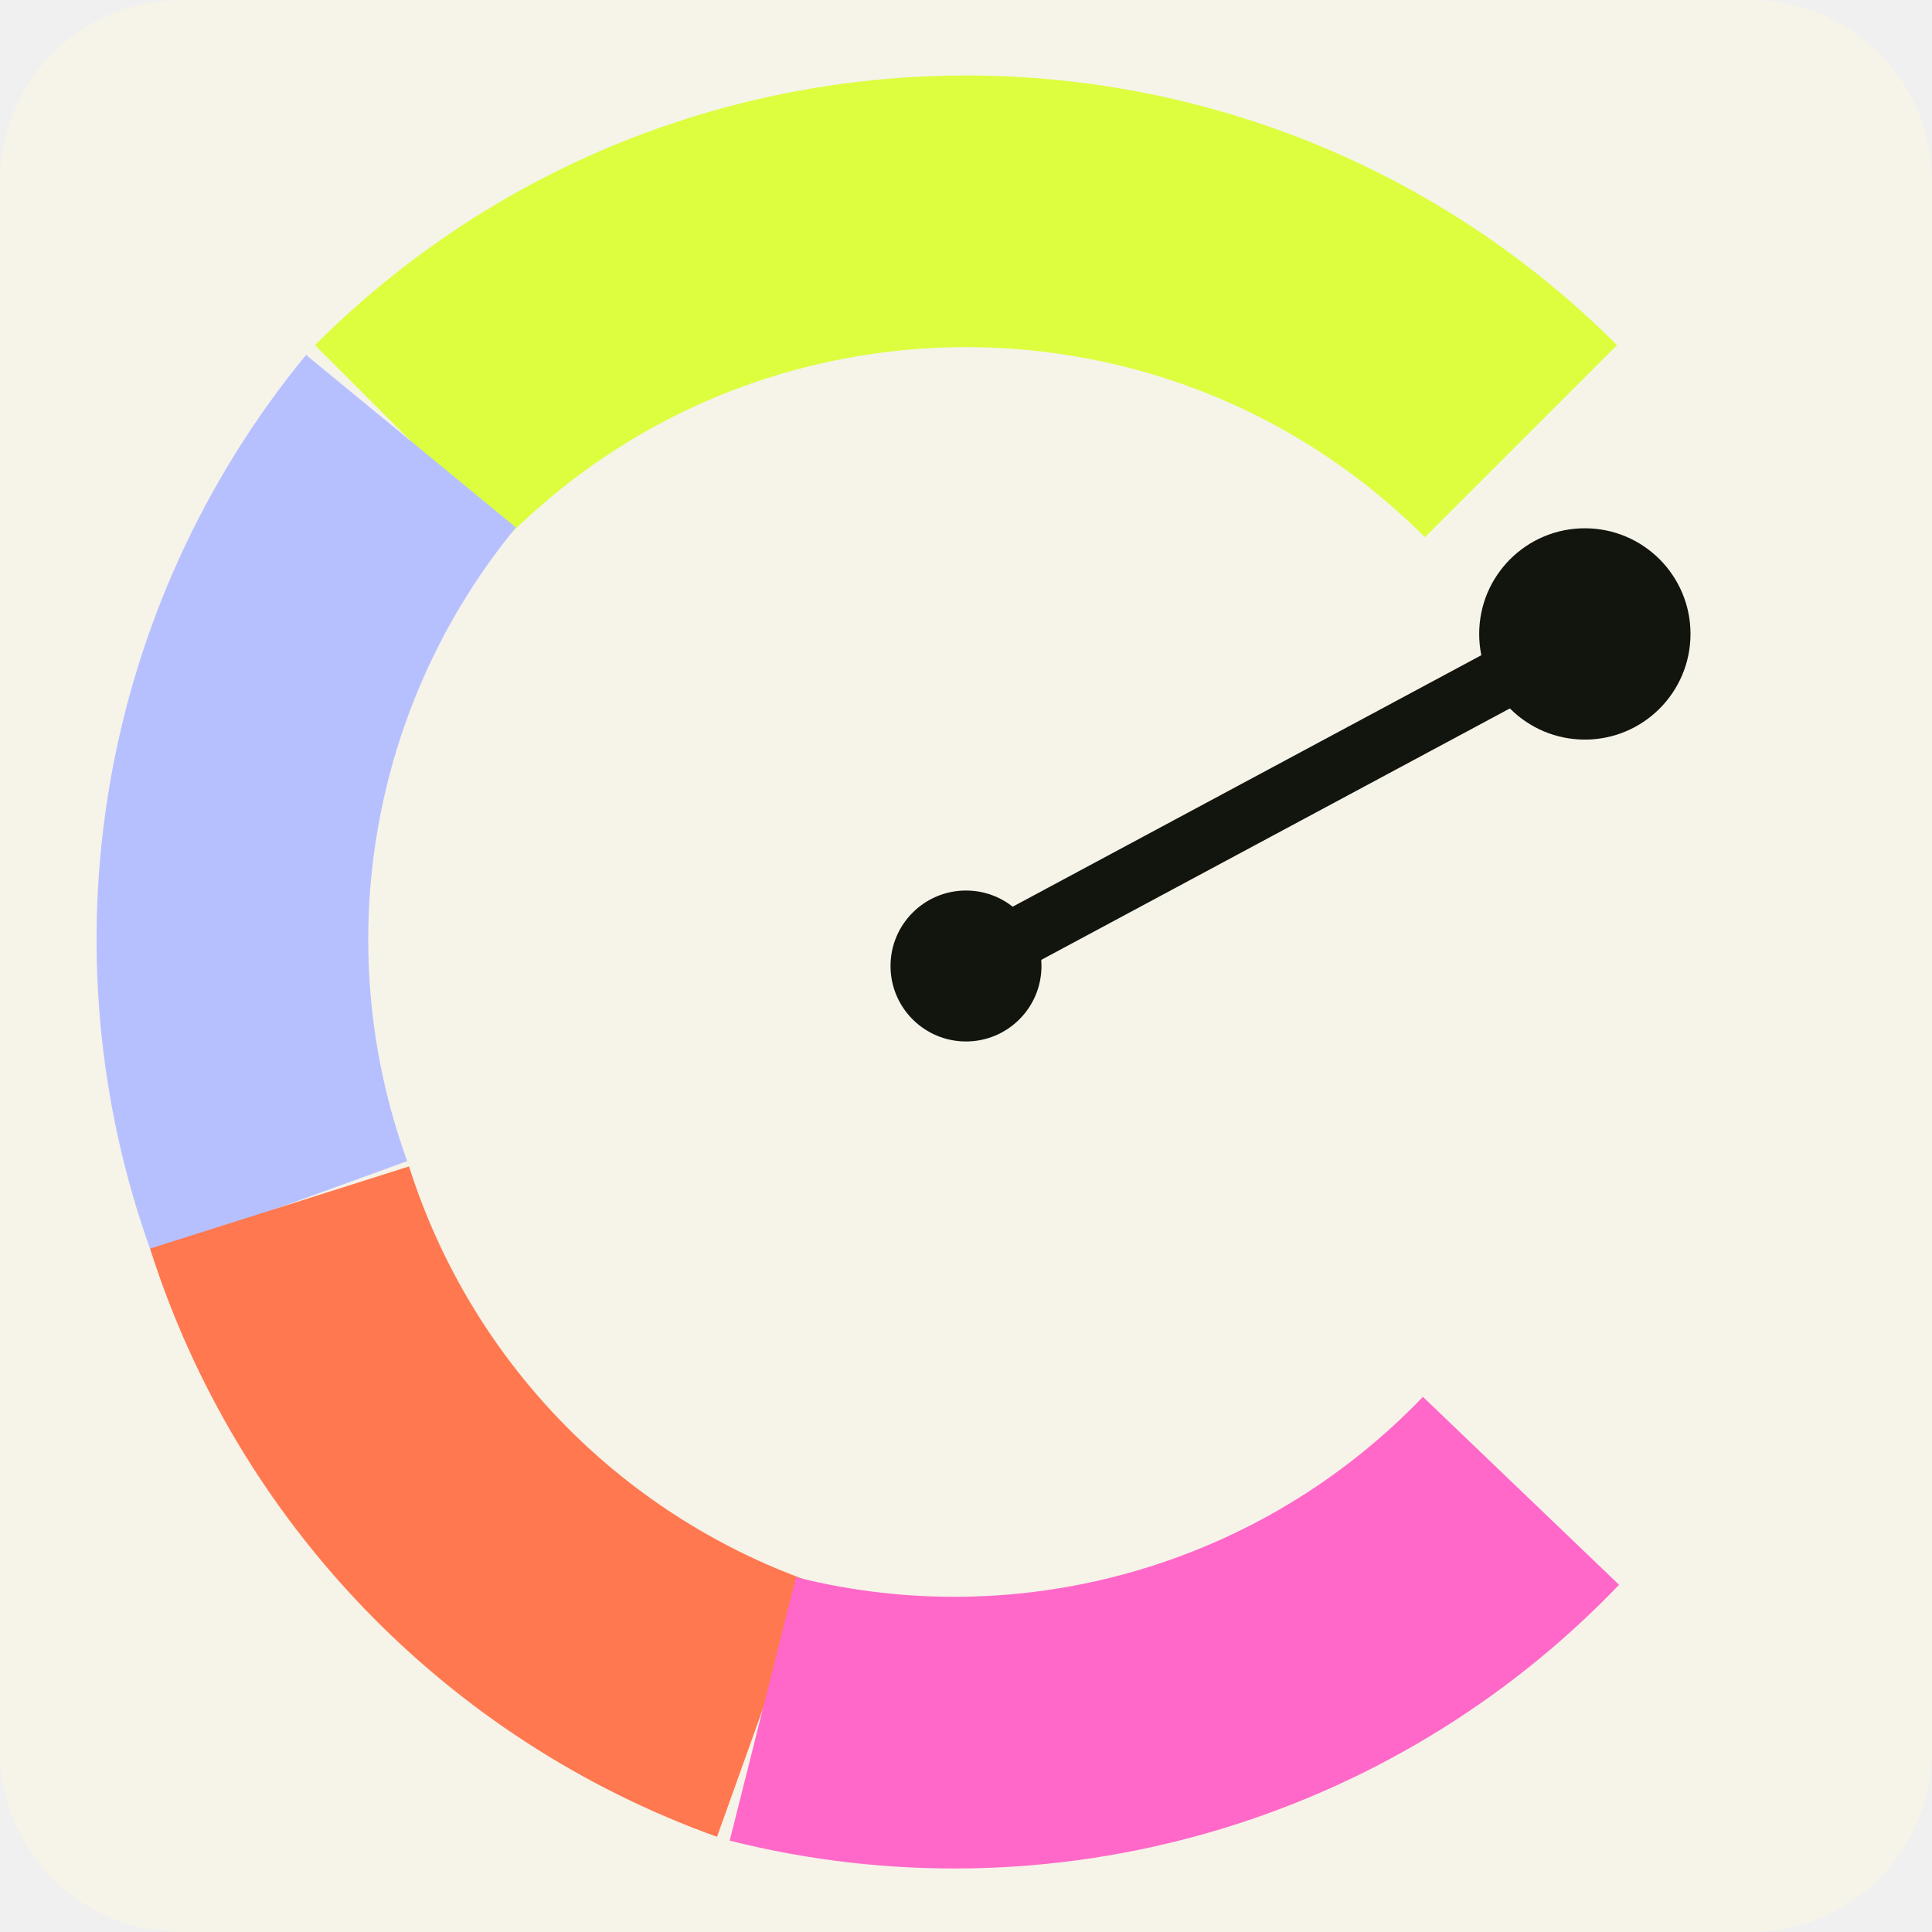
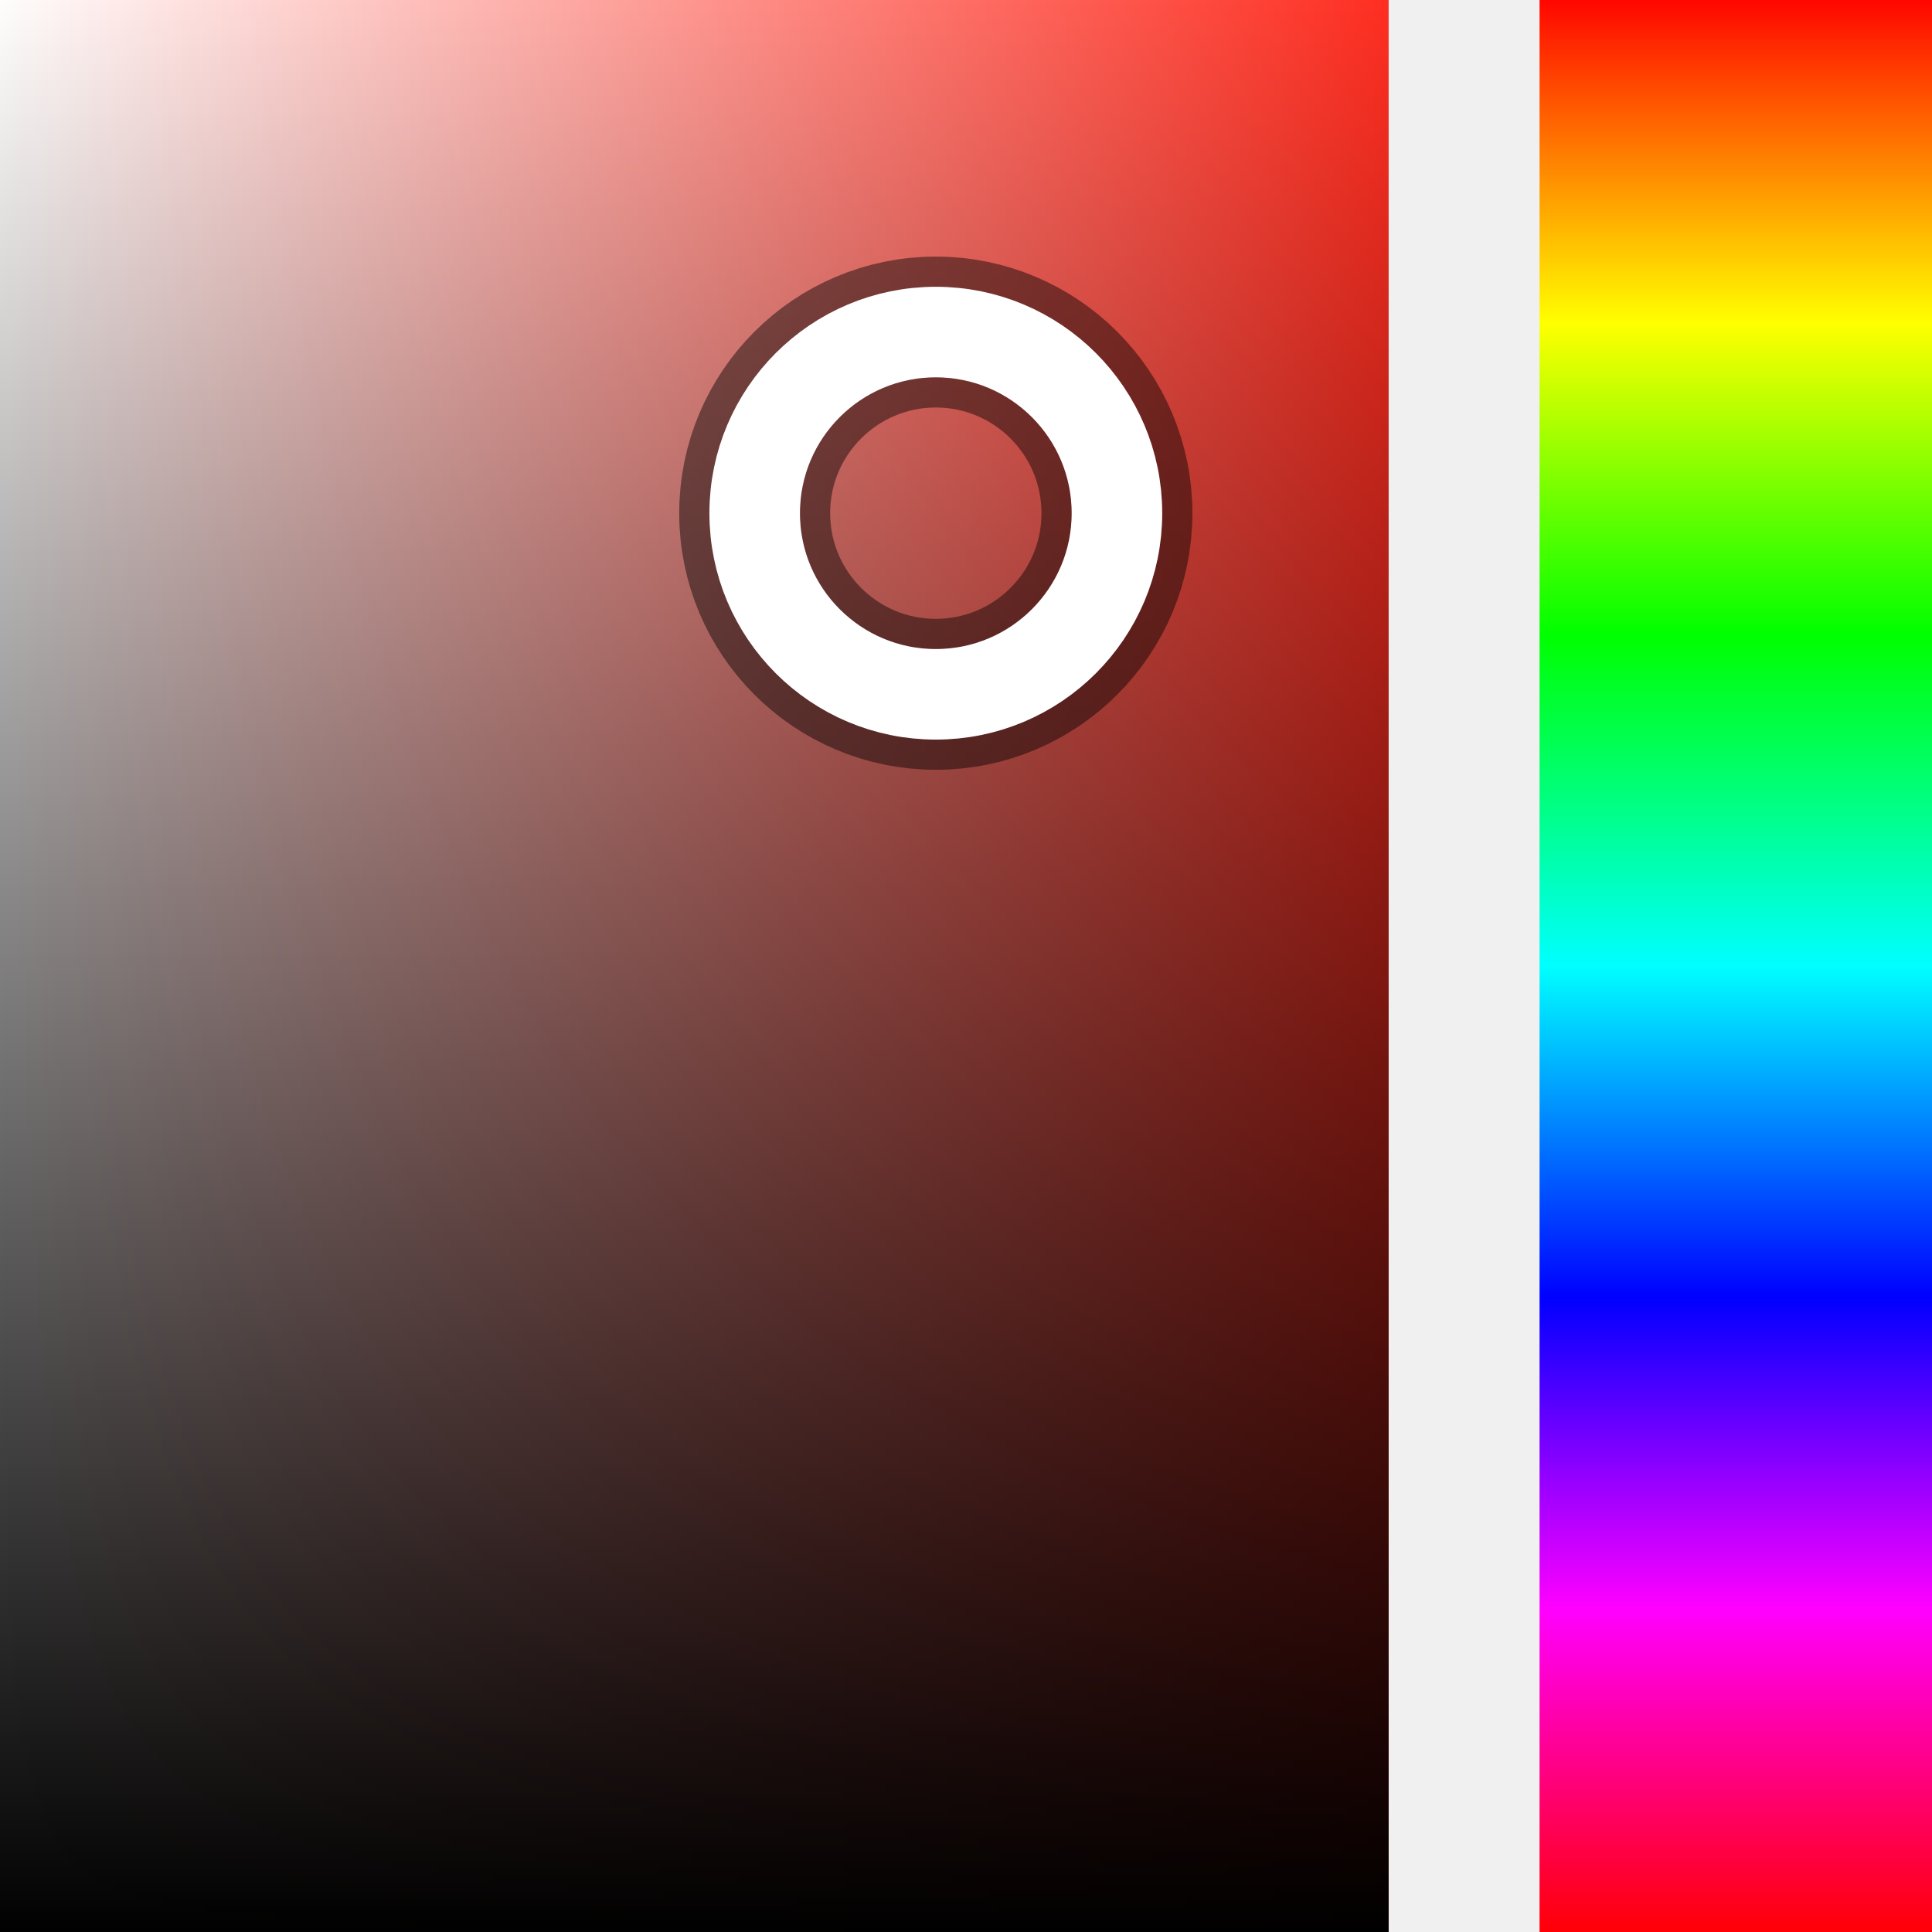
- <svg xmlns="http://www.w3.org/2000/svg" viewBox="0 0 128 128">
-   <rect width="128" height="128" rx="12" fill="#f6f3e9" />
-   <g fill="none" stroke-width="18">
-     <path d="M100.77 29.23A52 52 0 0 0 27.23 29.23" stroke="#ddfe3f" />
-     <path d="M27.23 29.23A52 52 0 0 0 18.52 80" stroke="#b7c0ff" />
-     <path d="M18.52 80A52 52 0 0 0 50.54 113.22" stroke="#ff784f" />
-     <path d="M50.54 113.22A52 52 0 0 0 100.77 98.77" stroke="#ff68c8" />
-   </g>
-   <path d="M64 64 105 42" stroke="#12140e" stroke-width="4" />
-   <circle cx="105" cy="42" r="7" fill="#12140e" />
-   <circle cx="64" cy="64" r="5" fill="#12140e" />
+ <svg xmlns="http://www.w3.org/2000/svg" viewBox="0 0 128 128" width="128" height="128">
+   <defs>
+     <linearGradient id="s" x1="0" x2="1">
+       <stop offset="0" stop-color="#fff" />
+       <stop offset="1" stop-color="#ff2d20" />
+     </linearGradient>
+     <linearGradient id="v" x1="0" y1="0" x2="0" y2="1">
+       <stop offset="0" stop-color="#000" stop-opacity="0" />
+       <stop offset="1" stop-color="#000" />
+     </linearGradient>
+     <linearGradient id="h" x1="0" y1="0" x2="0" y2="1">
+       <stop offset="0" stop-color="#f00" />
+       <stop offset=".17" stop-color="#ff0" />
+       <stop offset=".33" stop-color="#0f0" />
+       <stop offset=".5" stop-color="#0ff" />
+       <stop offset=".67" stop-color="#00f" />
+       <stop offset=".83" stop-color="#f0f" />
+       <stop offset="1" stop-color="#f00" />
+     </linearGradient>
+   </defs>
+   <rect width="92" height="128" fill="url(#s)" />
+   <rect width="92" height="128" fill="url(#v)" />
+   <rect x="102" width="26" height="128" fill="url(#h)" />
+   <circle cx="62" cy="34" r="12" fill="none" stroke="#000" stroke-opacity=".45" stroke-width="10" />
+   <circle cx="62" cy="34" r="12" fill="none" stroke="#fff" stroke-width="6" />
</svg>
